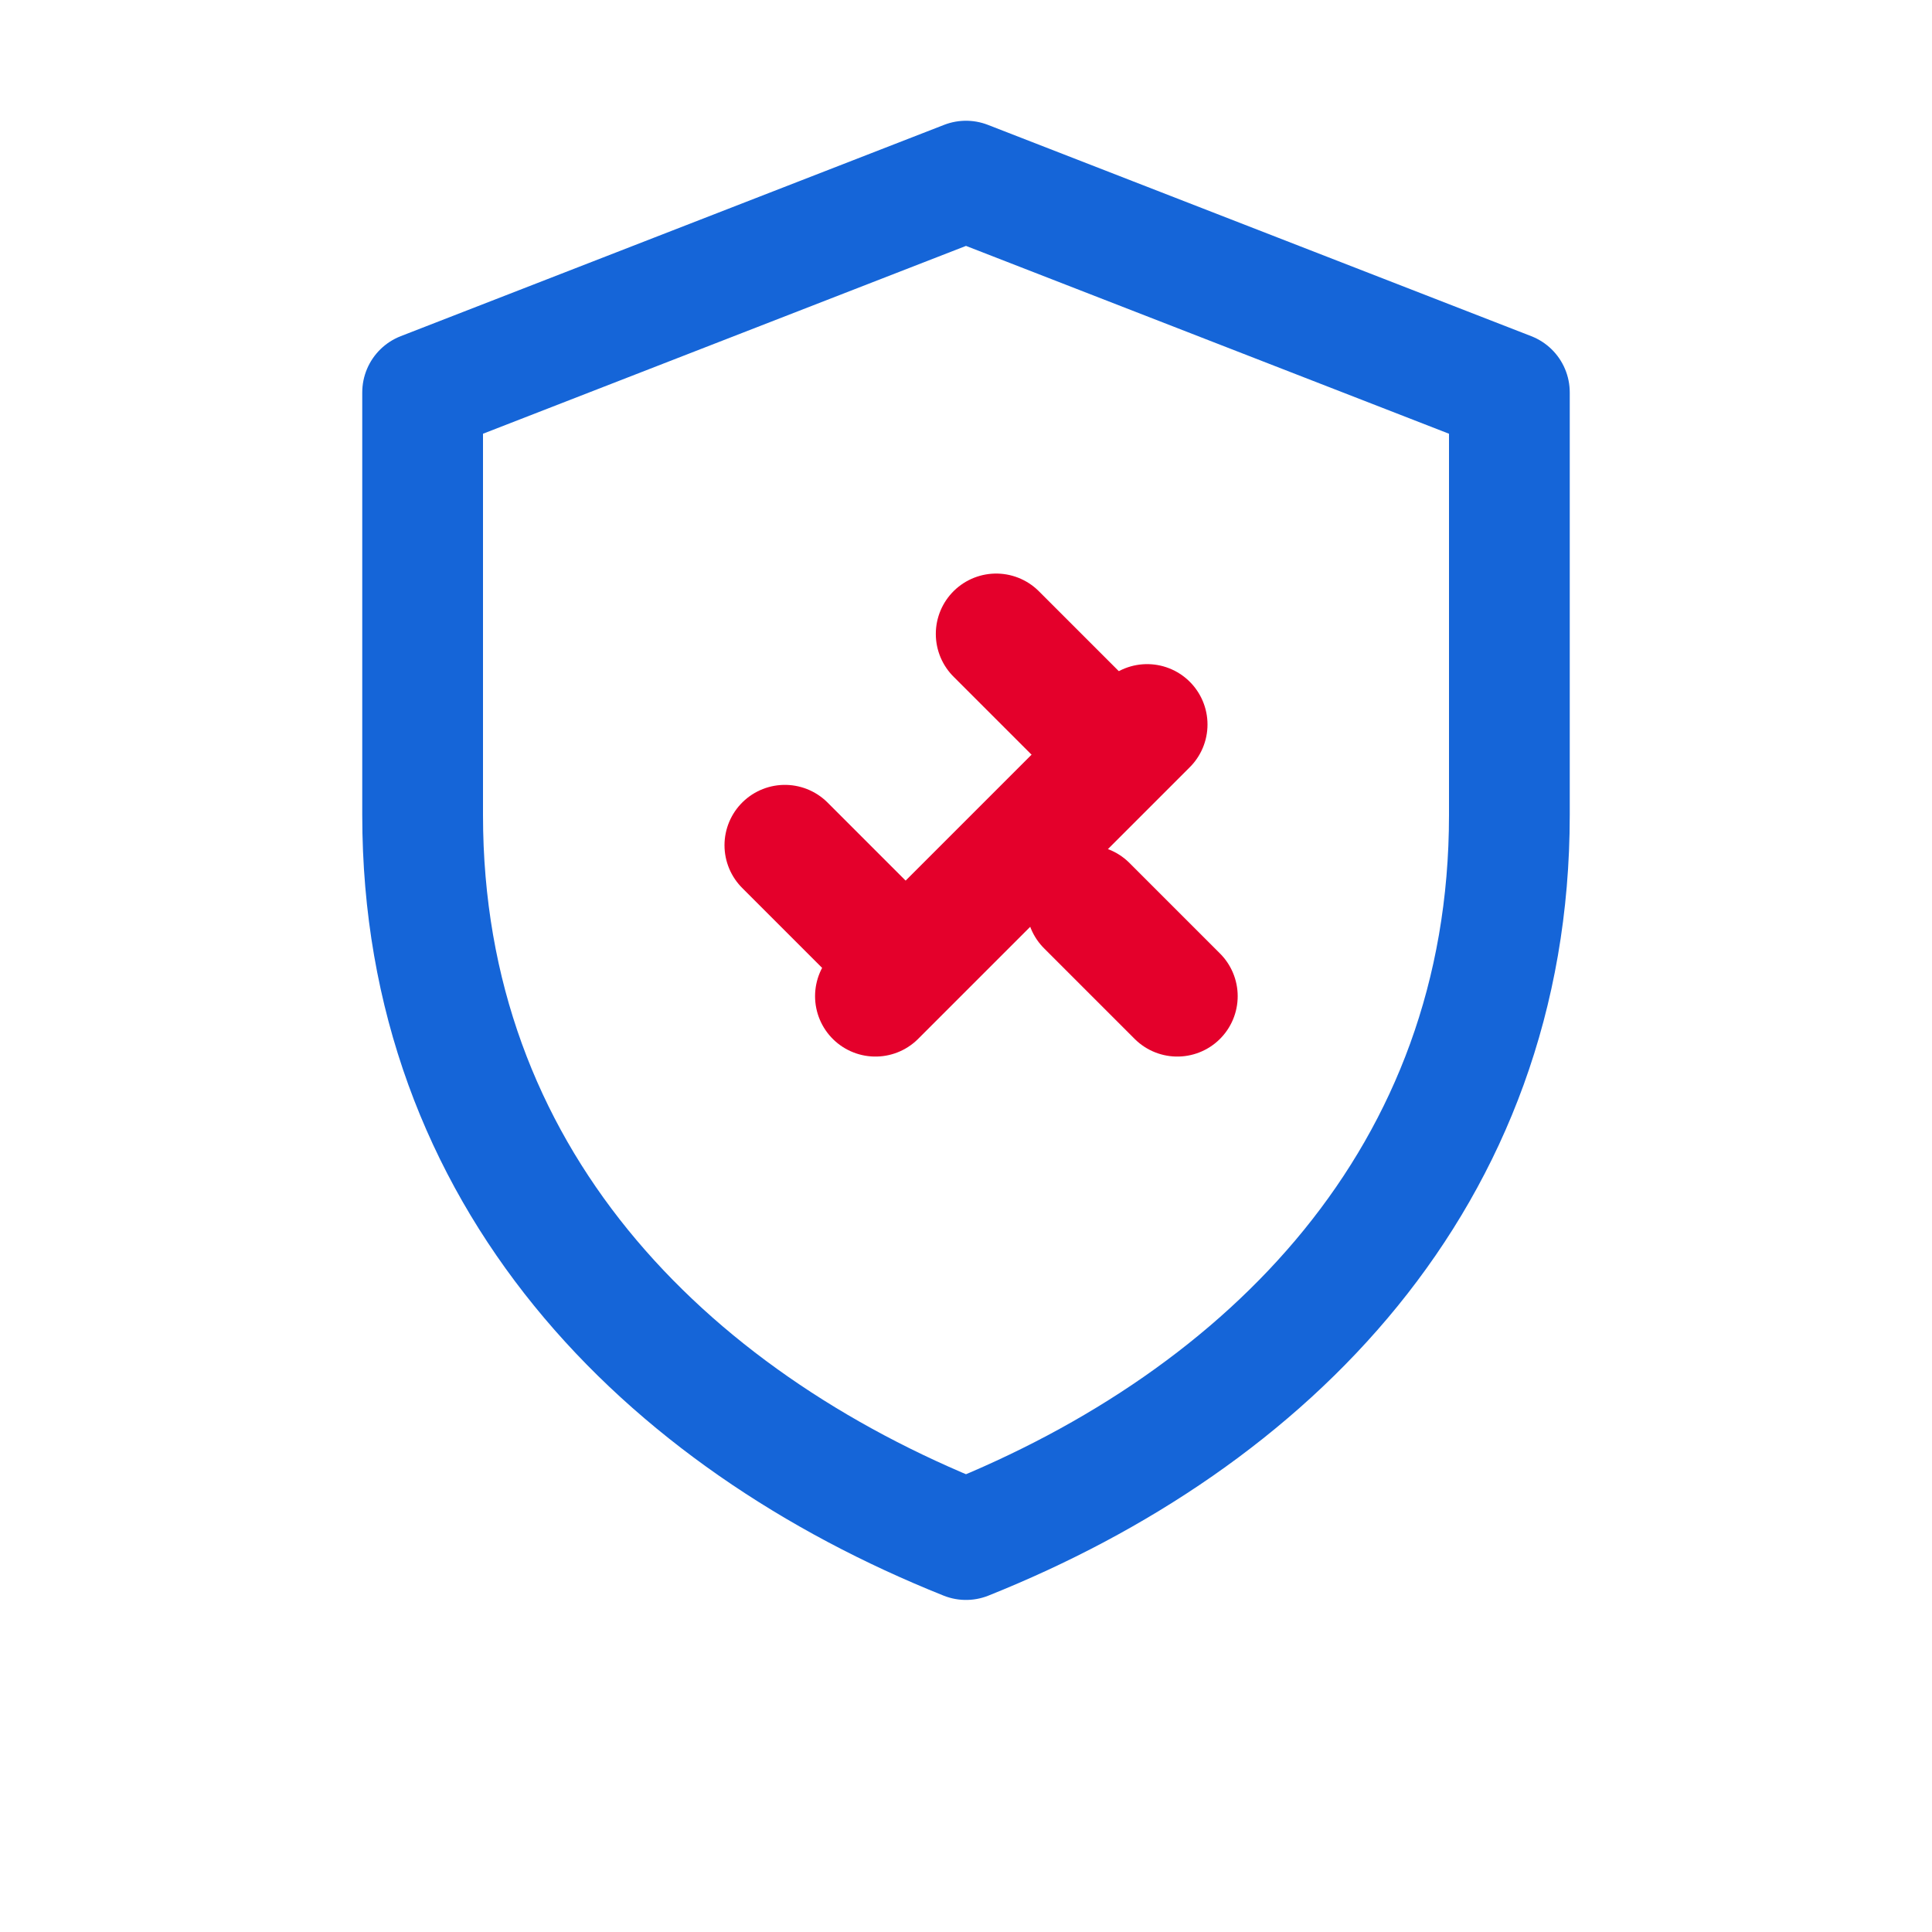
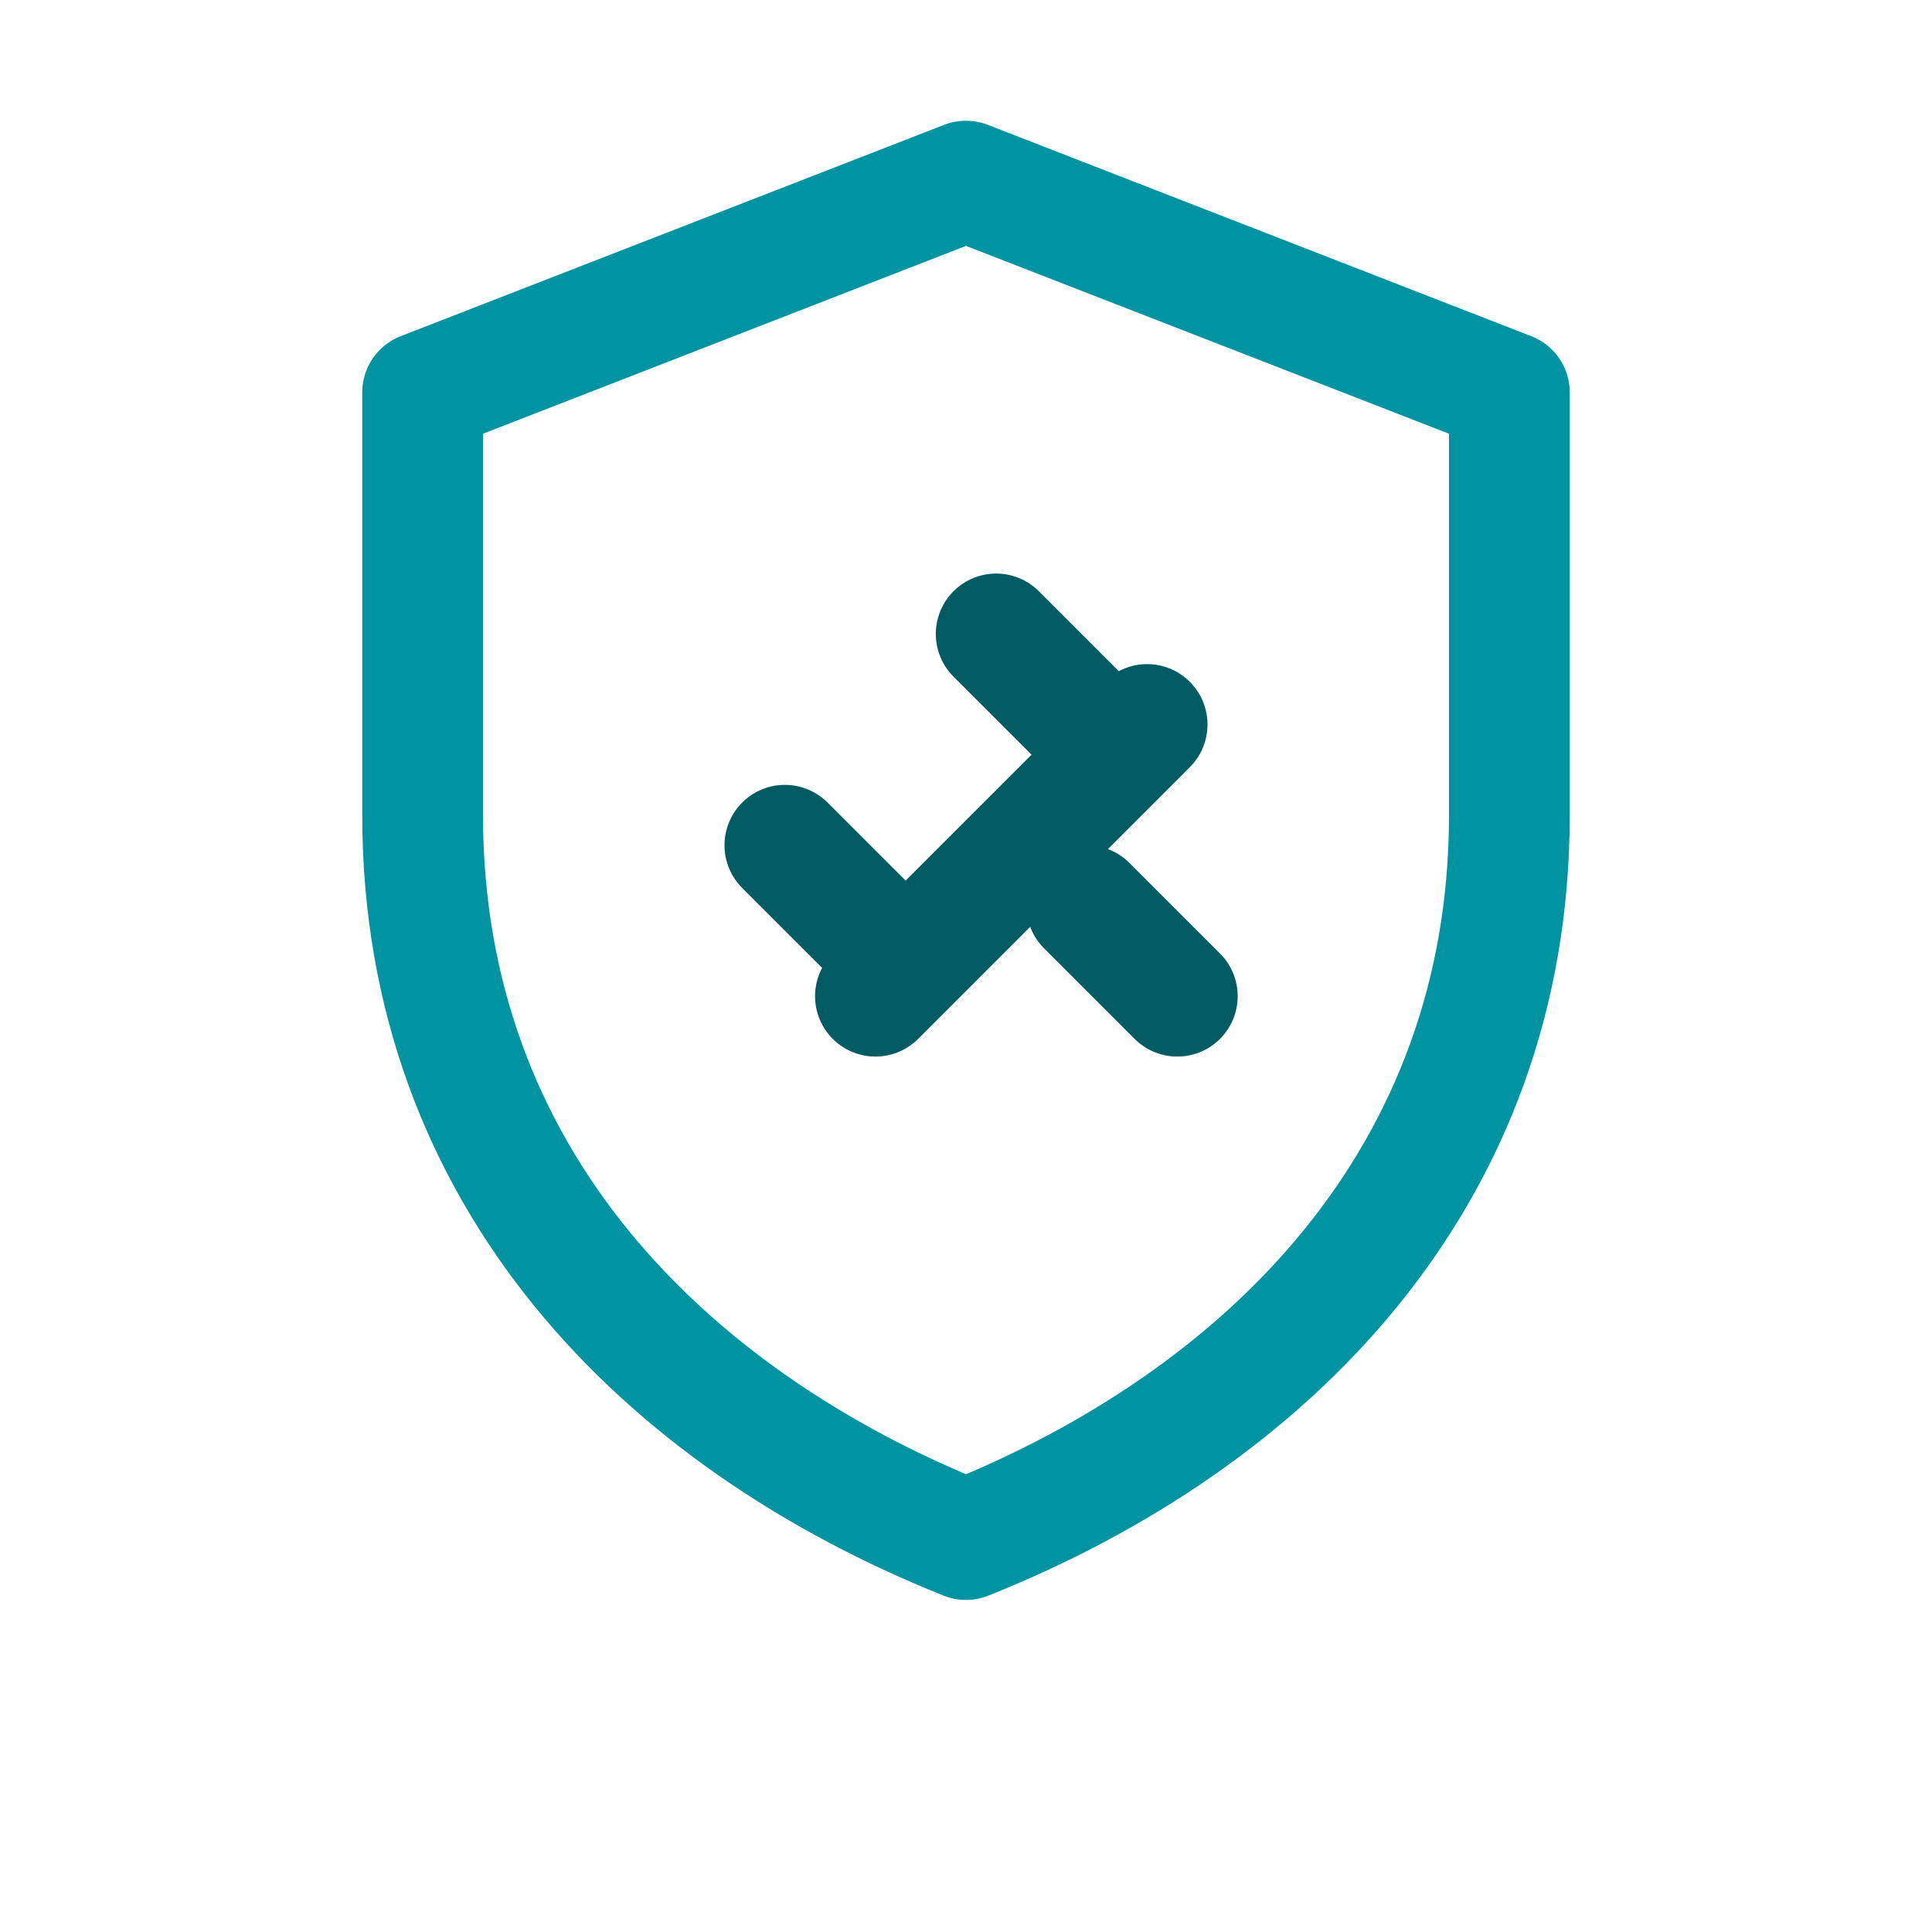
- <svg xmlns="http://www.w3.org/2000/svg" viewBox="0 0 64 64" fill="none" stroke="#1565D8" stroke-width="4" stroke-linecap="round" stroke-linejoin="round">
+ <svg xmlns="http://www.w3.org/2000/svg" viewBox="0 0 64 64" fill="none" stroke="#0093A1" stroke-width="4" stroke-linecap="round" stroke-linejoin="round">
  <path d="M32 6l18 7v14c0 12-8 20-18 24-10-4-18-12-18-24V13z" />
-   <path d="M38 24l-9 9" stroke="#E4002B" />
-   <path d="M33 21l3 3M26 28l3 3M36 30l3 3" stroke="#E4002B" />
+   <path d="M38 24l-9 9" stroke="#005B62" />
+   <path d="M33 21l3 3M26 28l3 3M36 30l3 3" stroke="#005B62" />
</svg>
